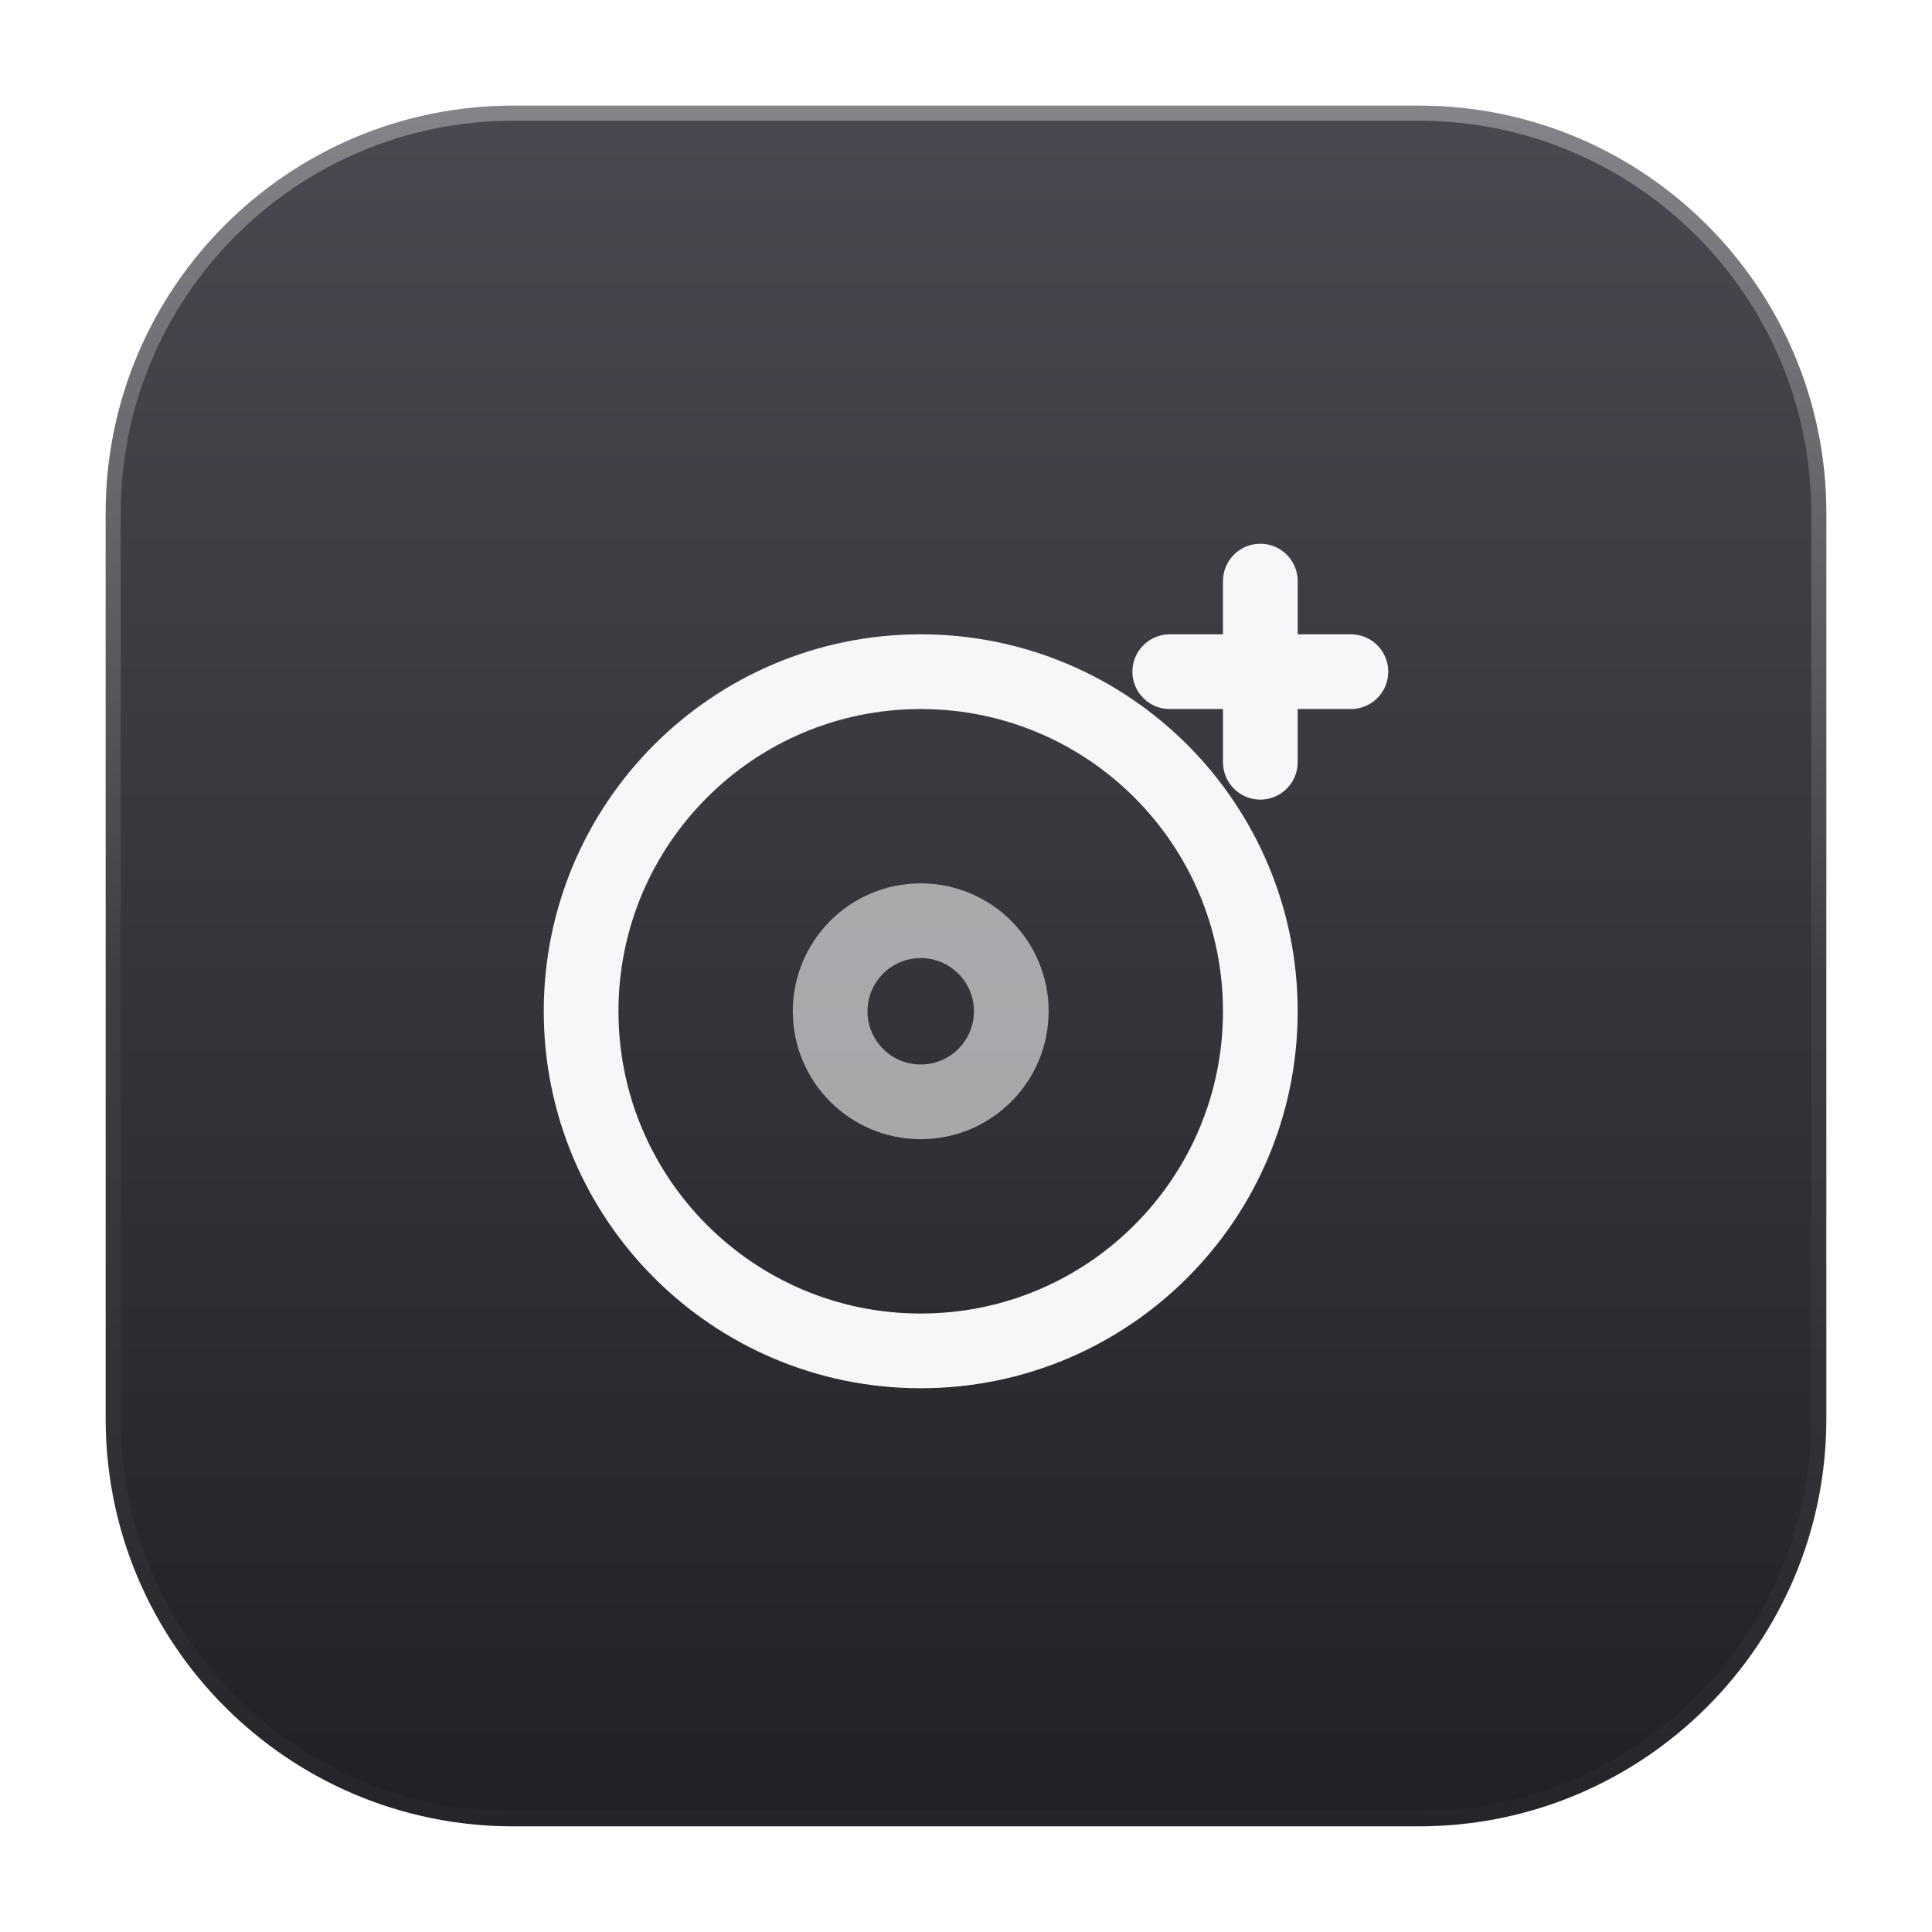
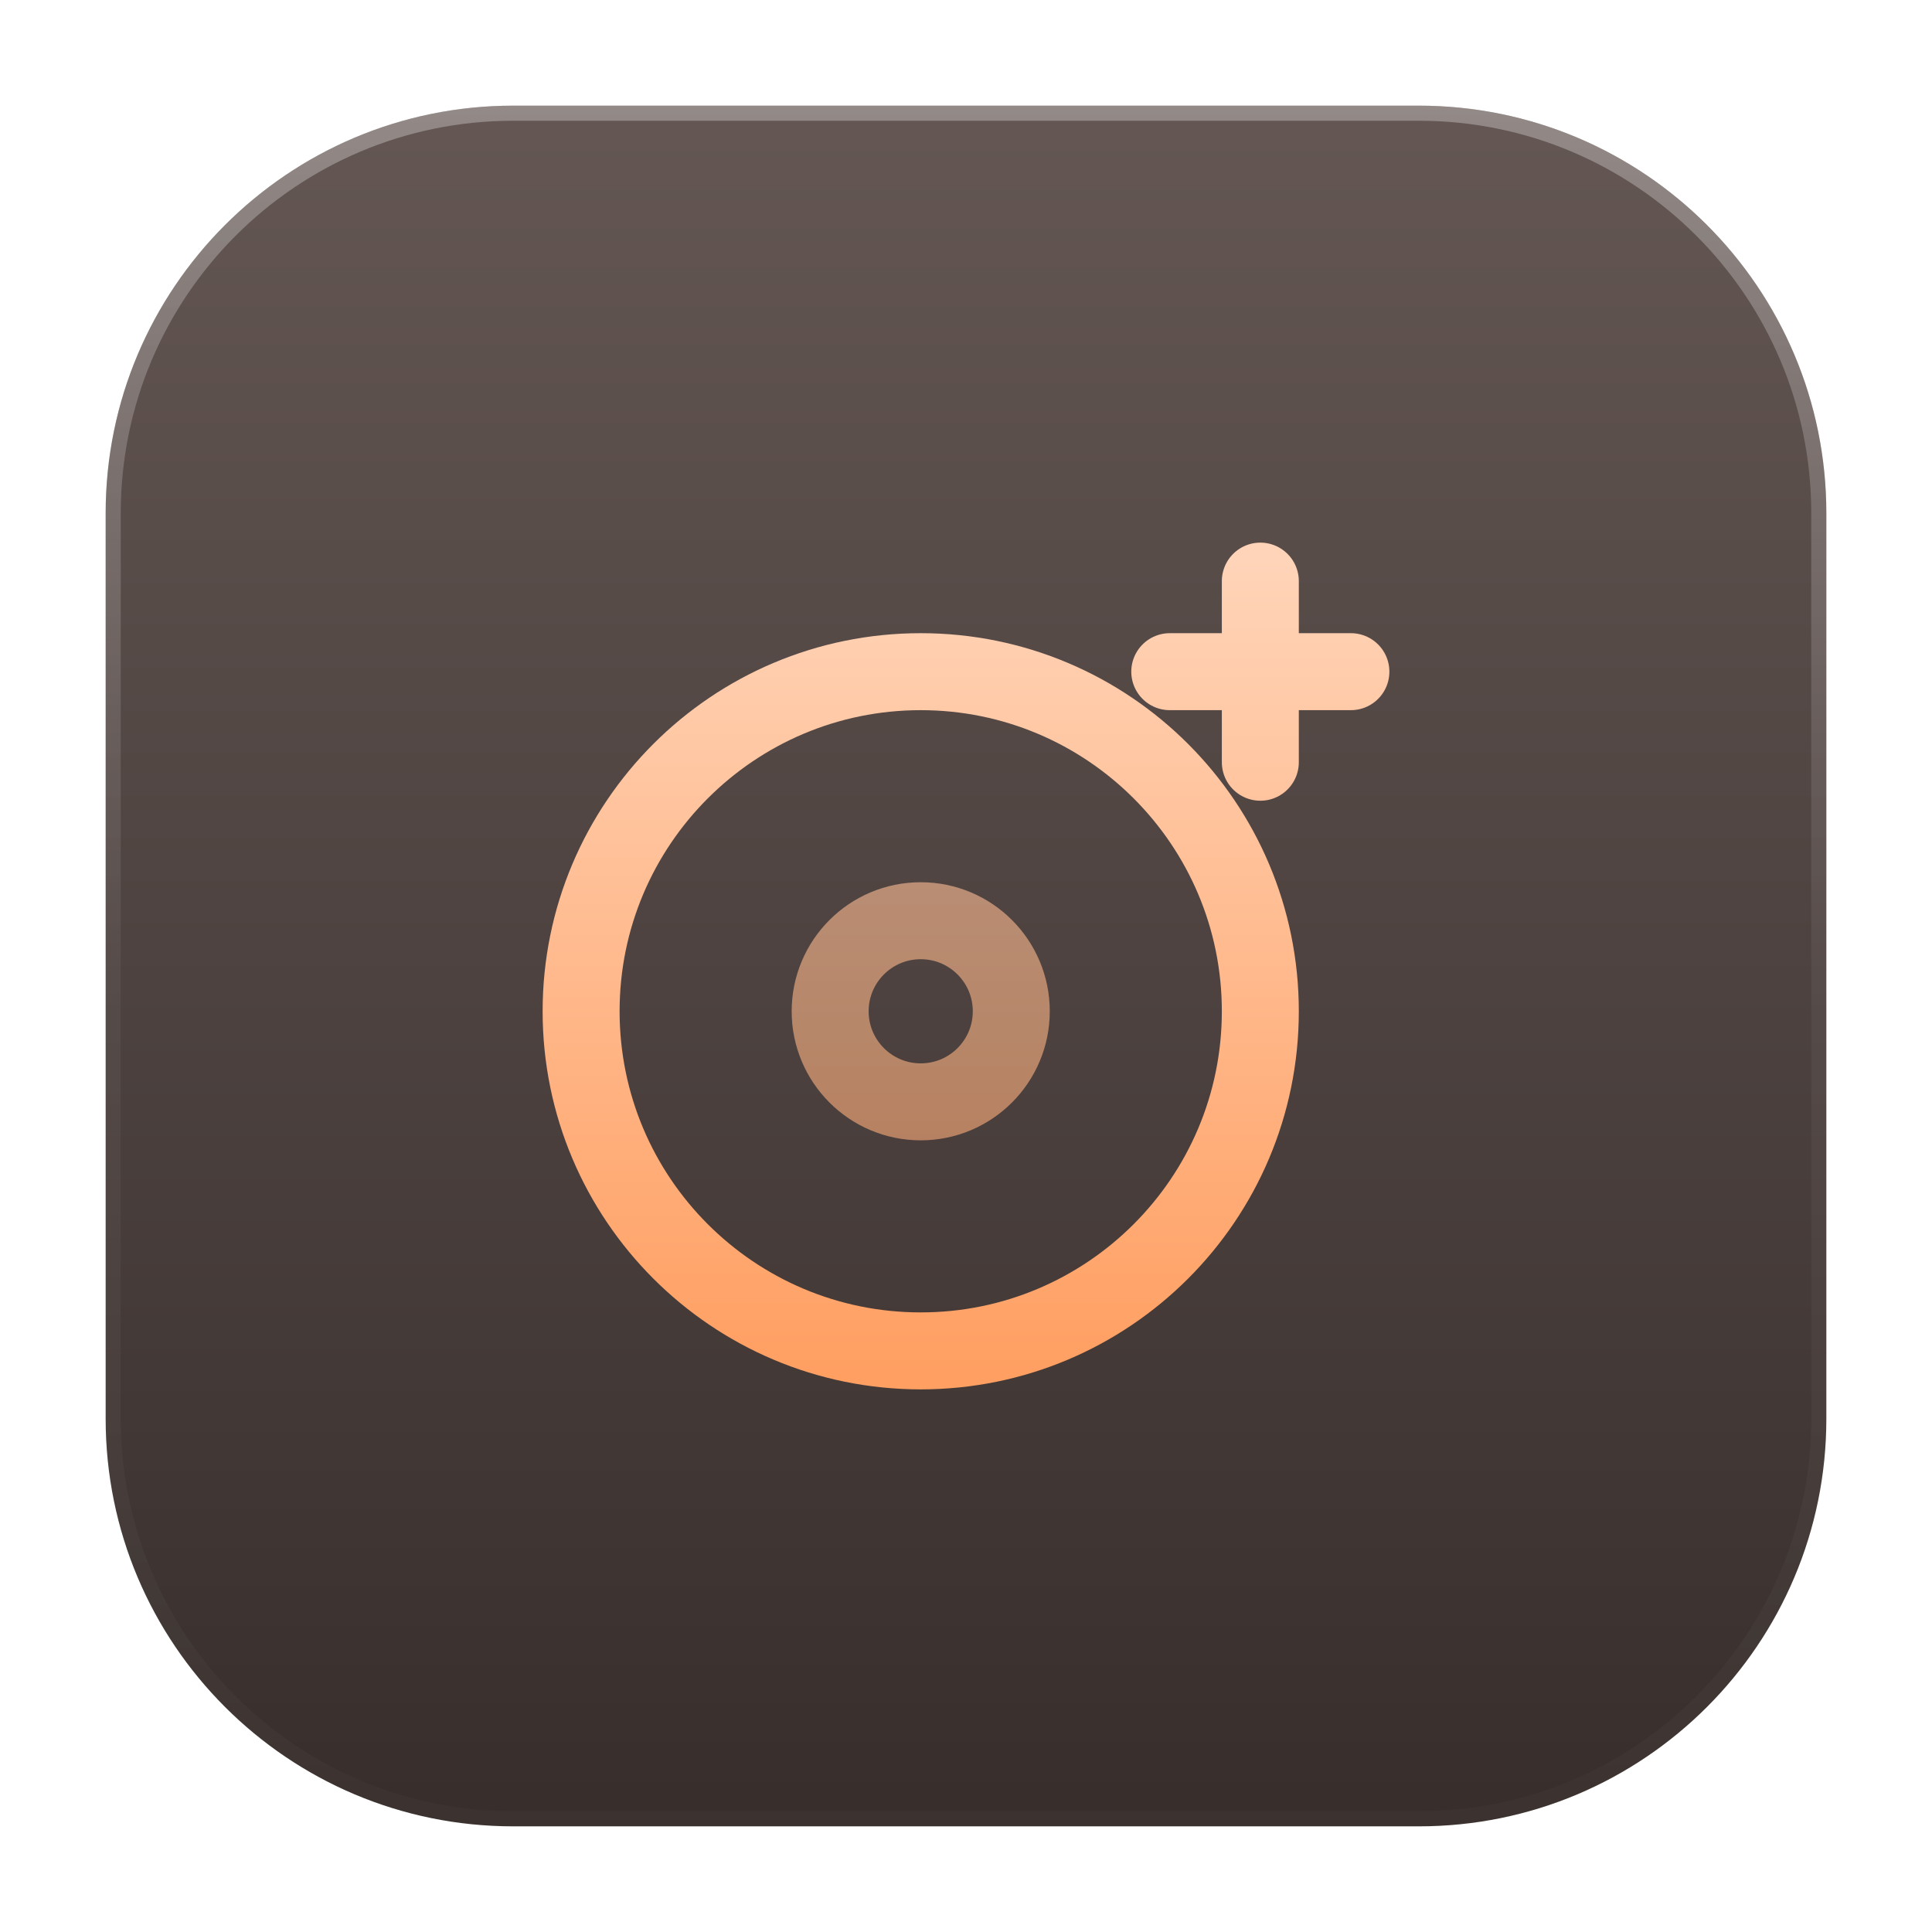
<svg xmlns="http://www.w3.org/2000/svg" viewBox="0 0 128 128" width="128" height="128">
  <defs>
    <linearGradient id="t" x1="0" y1="0" x2="0" y2="1">
-       <stop offset="0" stop-color="#494a51" />
-       <stop offset="1" stop-color="#202125" />
+       <stop offset="0" stop-color="#645754" />
+       <stop offset="1" stop-color="#372e2b" />
    </linearGradient>
    <linearGradient id="r" x1="0" y1="0" x2="0" y2="1">
-       <stop offset="0" stop-color="#fff" stop-opacity="0.32" />
+       <stop offset="0" stop-color="#fff" stop-opacity="0.30" />
      <stop offset="0.5" stop-color="#fff" stop-opacity="0.05" />
      <stop offset="1" stop-color="#fff" stop-opacity="0.02" />
    </linearGradient>
-     <linearGradient id="i" x1="0" y1="0" x2="0" y2="1">
-       <stop offset="0" stop-color="#ffffff" />
-       <stop offset="1" stop-color="#f7f7f9" stop-opacity="0.82" />
+     <linearGradient id="i" gradientUnits="userSpaceOnUse" x1="0" y1="3" x2="0" y2="21">
+       <stop offset="0" stop-color="#ffd4b8" />
+       <stop offset="1" stop-color="#ff9f62" />
    </linearGradient>
  </defs>
  <rect x="7" y="7" width="114" height="114" rx="27" fill="url(#t)" />
  <rect x="7.500" y="7.500" width="113" height="113" rx="26.500" fill="none" stroke="url(#r)" />
-   <g transform="translate(28 28) scale(3)" fill="none" stroke="#f7f7f9" stroke-width="1.650" stroke-linecap="round" stroke-linejoin="round">
+   <g transform="translate(28 28) scale(3)" fill="none" stroke="url(#i)" stroke-width="1.700" stroke-linecap="round" stroke-linejoin="round">
    <path d="M3.5 13a7.5 7.5 0 1 0 15.0 0a7.5 7.5 0 1 0 -15.0 0z" opacity="1" />
    <path d="M9 13a2 2 0 1 0 4 0a2 2 0 1 0 -4 0z" opacity="0.6" />
    <path d="M18.500 3.500v4 M16.500 5.500h4" opacity="1" />
  </g>
</svg>
